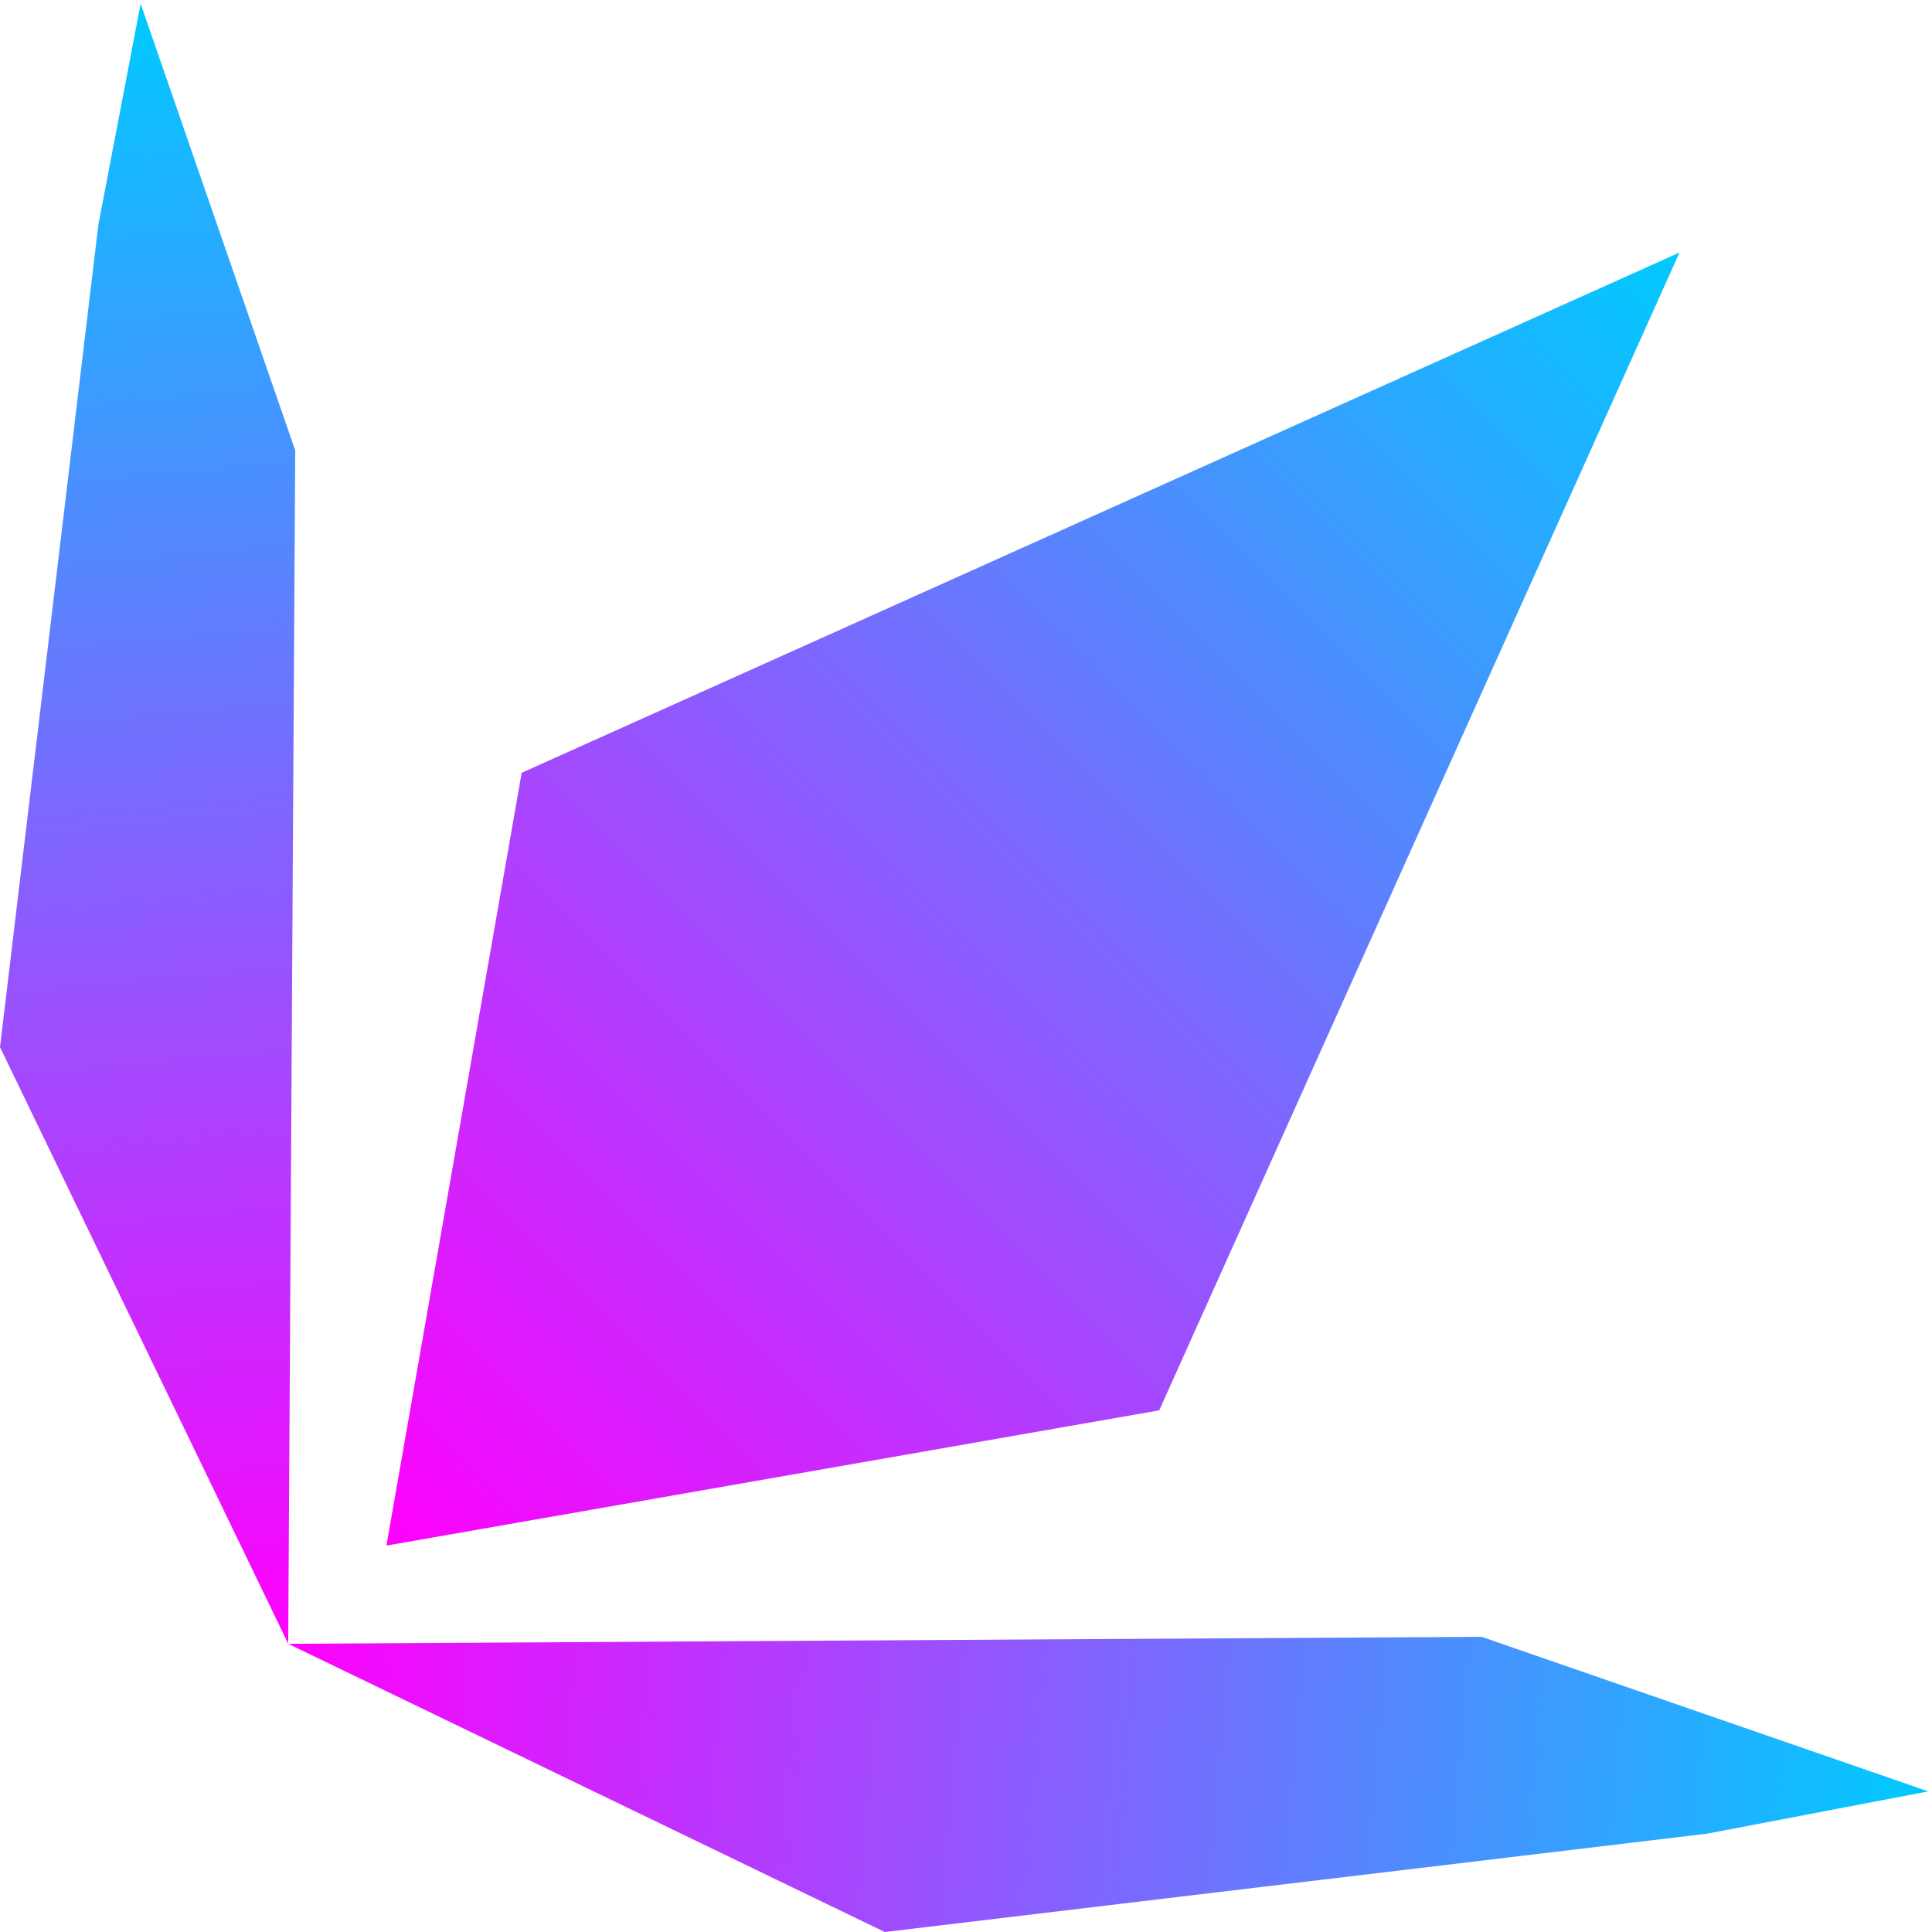
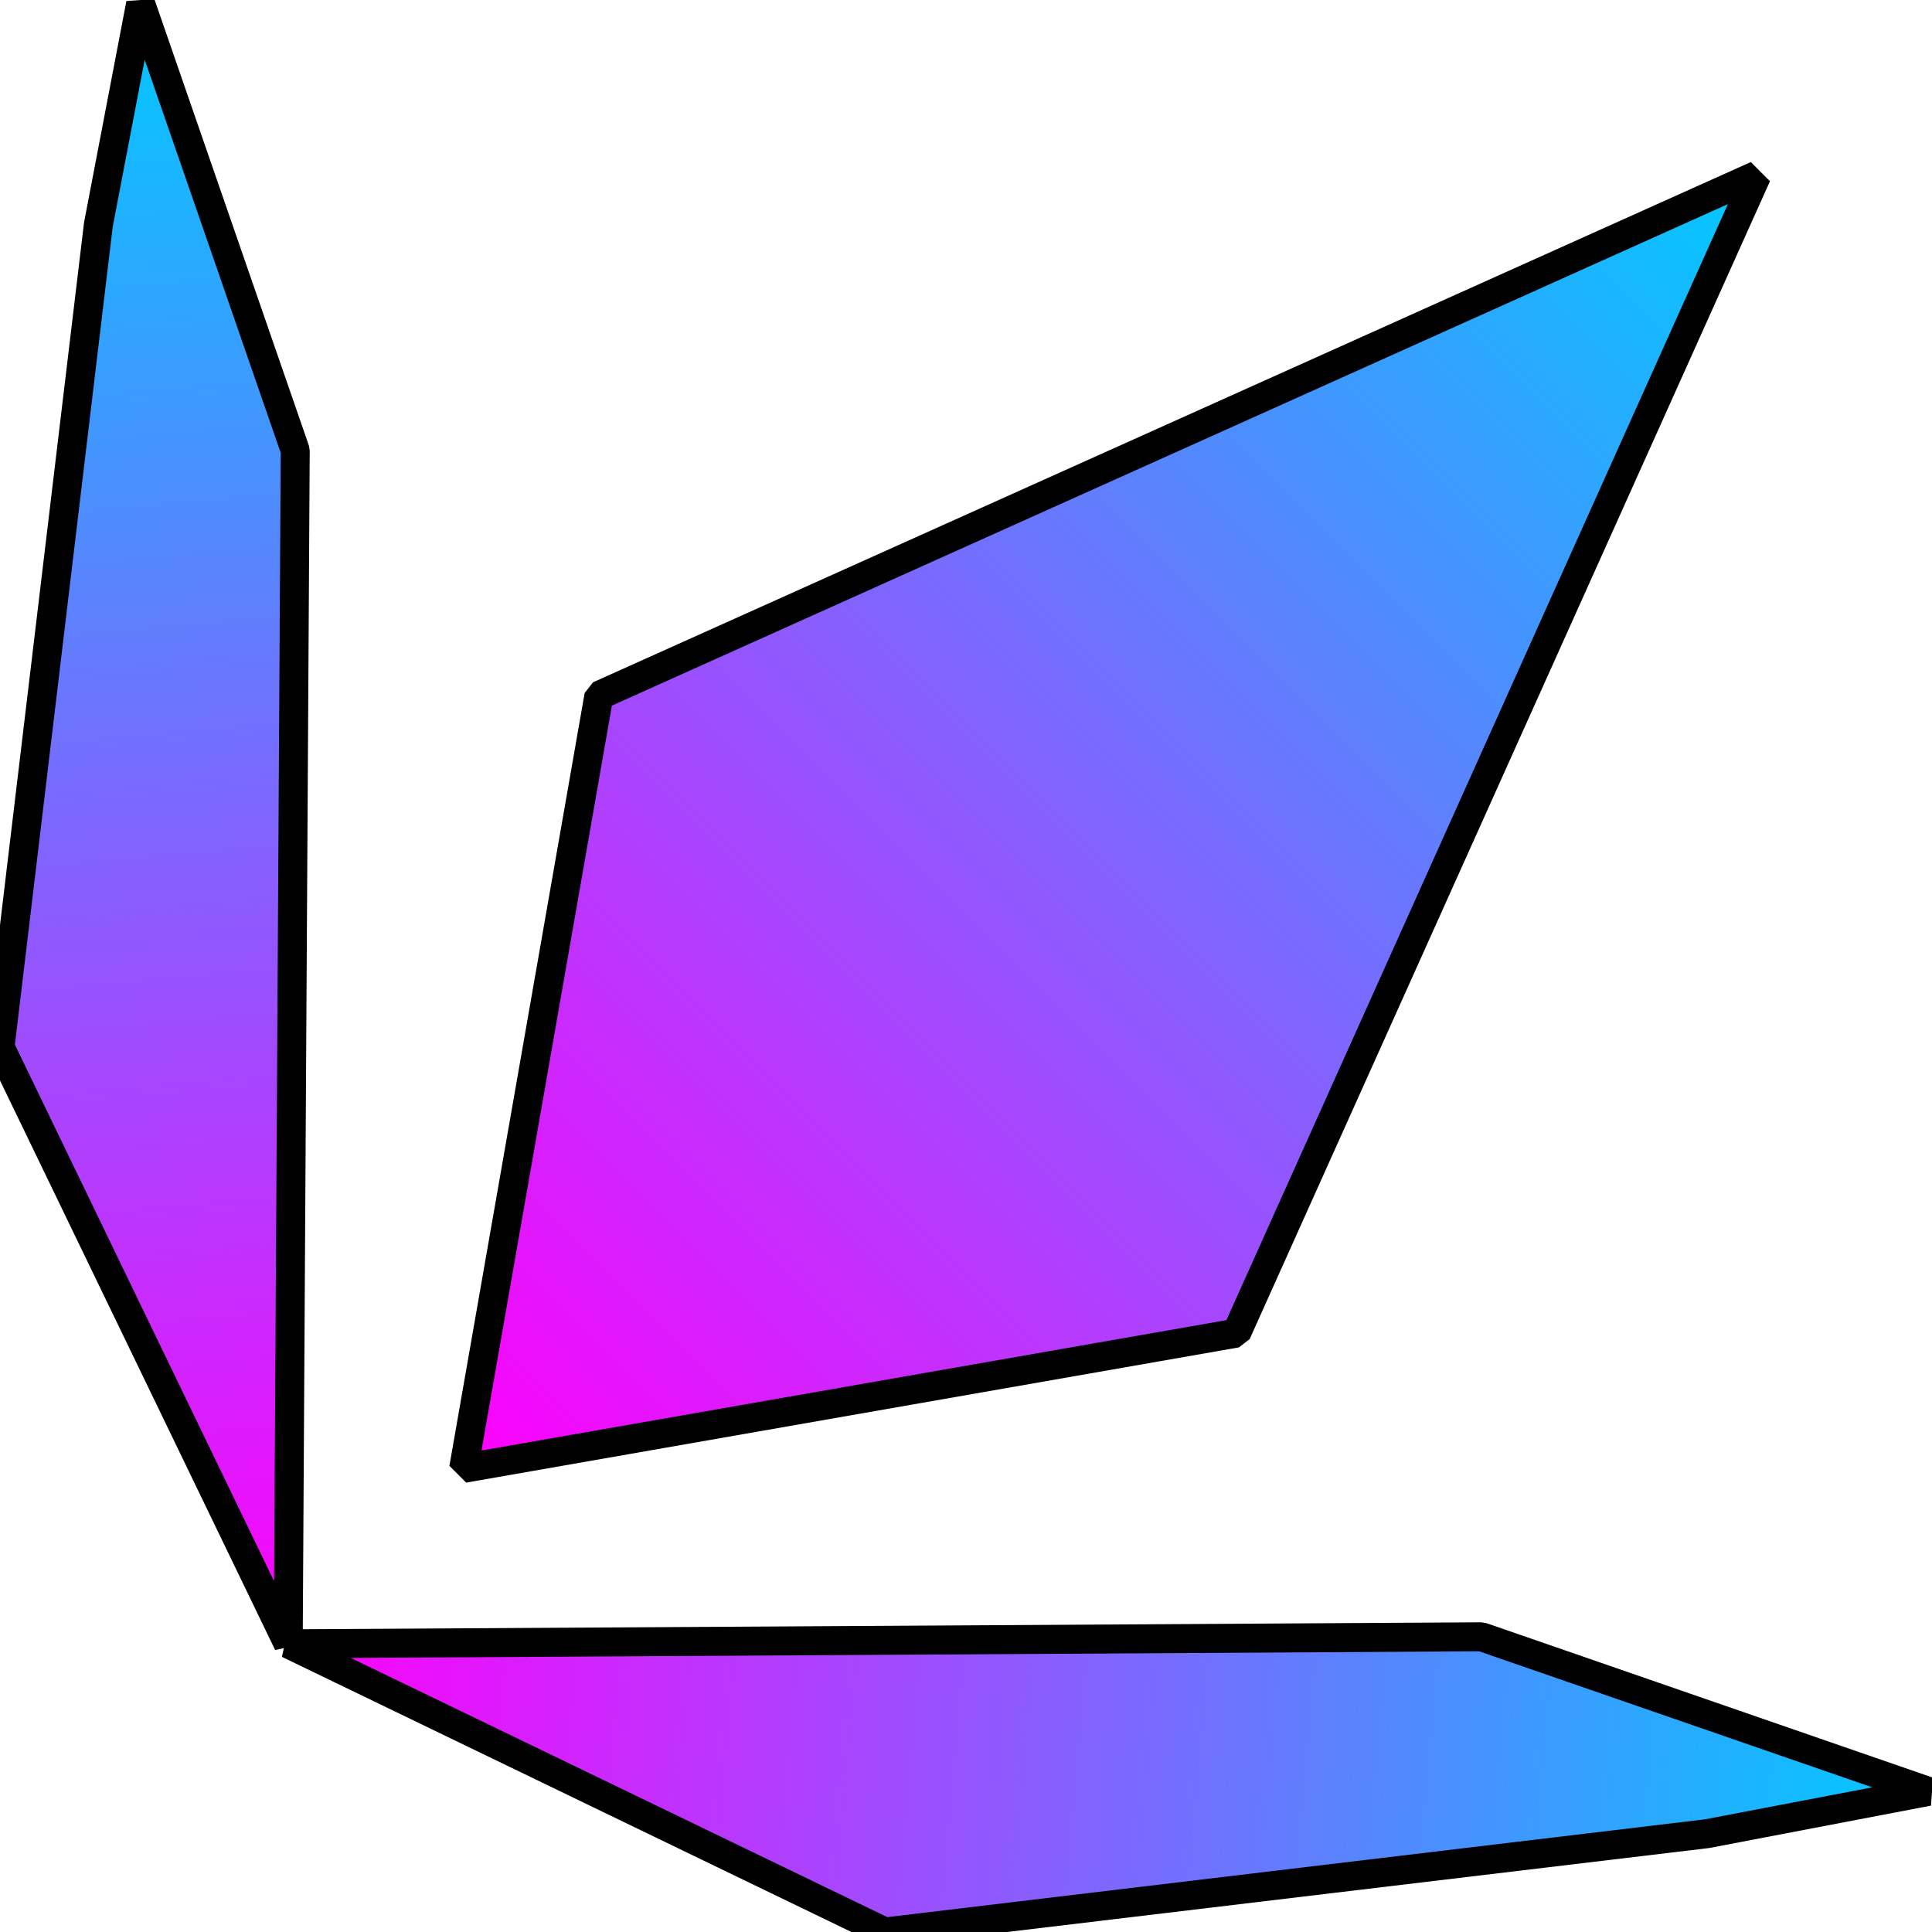
<svg xmlns="http://www.w3.org/2000/svg" xmlns:xlink="http://www.w3.org/1999/xlink" width="100" height="100" viewBox="0 0 26.458 26.458" version="1.1" id="svg8">
  <defs id="defs2">
    <linearGradient id="linearGradient901">
      <stop id="stop897" offset="0" style="stop-color:#ff00fd;stop-opacity:1;" />
      <stop id="stop899" offset="1" style="stop-color:#00caff;stop-opacity:1" />
    </linearGradient>
    <linearGradient id="linearGradient895">
      <stop id="stop891" offset="0" style="stop-color:#ff00fd;stop-opacity:1;" />
      <stop id="stop893" offset="1" style="stop-color:#00caff;stop-opacity:1" />
    </linearGradient>
    <linearGradient id="linearGradient883">
      <stop style="stop-color:#ff00fd;stop-opacity:1;" offset="0" id="stop879" />
      <stop style="stop-color:#00caff;stop-opacity:1" offset="1" id="stop881" />
    </linearGradient>
    <linearGradient xlink:href="#linearGradient901" id="linearGradient885" x1="3.947" y1="293.053" x2="26.407" y2="295.074" gradientUnits="userSpaceOnUse" />
-     <linearGradient xlink:href="#linearGradient895" id="linearGradient887" x1="5.292" y1="291.708" x2="23" y2="274" gradientUnits="userSpaceOnUse" />
+     <linearGradient xlink:href="#linearGradient895" id="linearGradient887" x1="5.292" y1="291.708" x2="23" y2="274" gradientUnits="userSpaceOnUse" gradientTransform="translate(1.058333,-1.058333)" />
    <linearGradient xlink:href="#linearGradient883" id="linearGradient889" x1="3.947" y1="293.053" x2="1.926" y2="270.593" gradientUnits="userSpaceOnUse" />
  </defs>
  <g id="layer1" transform="translate(0,-270.5417)">
-     <path style="color:#000000;font-style:normal;font-variant:normal;font-weight:normal;font-stretch:normal;font-size:medium;line-height:normal;font-family:sans-serif;font-variant-ligatures:normal;font-variant-position:normal;font-variant-caps:normal;font-variant-numeric:normal;font-variant-alternates:normal;font-feature-settings:normal;text-indent:0;text-align:start;text-decoration:none;text-decoration-line:none;text-decoration-style:solid;text-decoration-color:#000000;letter-spacing:normal;word-spacing:normal;text-transform:none;writing-mode:lr-tb;direction:ltr;text-orientation:mixed;dominant-baseline:auto;baseline-shift:baseline;text-anchor:start;white-space:normal;shape-padding:0;clip-rule:nonzero;display:inline;overflow:visible;visibility:visible;opacity:1;isolation:auto;mix-blend-mode:normal;color-interpolation:sRGB;color-interpolation-filters:linearRGB;solid-color:#000000;solid-opacity:1;vector-effect:none;fill:url(#linearGradient889);fill-opacity:1;fill-rule:nonzero;stroke:none;stroke-width:0.953;stroke-linecap:round;stroke-linejoin:miter;stroke-miterlimit:9.1;stroke-dasharray:none;stroke-dashoffset:0;stroke-opacity:1;color-rendering:auto;image-rendering:auto;shape-rendering:auto;text-rendering:auto;enable-background:accumulate" d="M 1.926,270.593 1.347,273.62 0,284.882 l 3.947,8.17 0.096,-16.342 z" id="rect821" />
-     <path style="opacity:1;fill:url(#linearGradient887);fill-opacity:1;stroke:none;stroke-width:0.994;stroke-linecap:round;stroke-miterlimit:9.1;stroke-dasharray:none;stroke-opacity:1" d="M 7.144,281.125 23,274 15.875,289.856 5.292,291.708 Z" id="rect825" />
-     <path id="path832" d="m 26.407,295.074 -3.028,0.579 -11.262,1.347 -8.17,-3.947 16.342,-0.096 z m -6.456,-1.258 c -13.301,2.122 -6.65,1.061 0,0 z" style="color:#000000;font-style:normal;font-variant:normal;font-weight:normal;font-stretch:normal;font-size:medium;line-height:normal;font-family:sans-serif;font-variant-ligatures:normal;font-variant-position:normal;font-variant-caps:normal;font-variant-numeric:normal;font-variant-alternates:normal;font-feature-settings:normal;text-indent:0;text-align:start;text-decoration:none;text-decoration-line:none;text-decoration-style:solid;text-decoration-color:#000000;letter-spacing:normal;word-spacing:normal;text-transform:none;writing-mode:lr-tb;direction:ltr;text-orientation:mixed;dominant-baseline:auto;baseline-shift:baseline;text-anchor:start;white-space:normal;shape-padding:0;clip-rule:nonzero;display:inline;overflow:visible;visibility:visible;opacity:1;isolation:auto;mix-blend-mode:normal;color-interpolation:sRGB;color-interpolation-filters:linearRGB;solid-color:#000000;solid-opacity:1;vector-effect:none;fill:url(#linearGradient885);fill-opacity:1;fill-rule:nonzero;stroke:none;stroke-width:0.953;stroke-linecap:round;stroke-linejoin:miter;stroke-miterlimit:9.1;stroke-dasharray:none;stroke-dashoffset:0;stroke-opacity:1;color-rendering:auto;image-rendering:auto;shape-rendering:auto;text-rendering:auto;enable-background:accumulate" />
+     <path style="color:#000000;font-style:normal;font-variant:normal;font-weight:normal;font-stretch:normal;font-size:medium;line-height:normal;font-family:sans-serif;font-variant-ligatures:normal;font-variant-position:normal;font-variant-caps:normal;font-variant-numeric:normal;font-variant-alternates:normal;font-feature-settings:normal;text-indent:0;text-align:start;text-decoration:none;text-decoration-line:none;text-decoration-style:solid;text-decoration-color:#000000;letter-spacing:normal;word-spacing:normal;text-transform:none;writing-mode:lr-tb;direction:ltr;text-orientation:mixed;dominant-baseline:auto;baseline-shift:baseline;text-anchor:start;white-space:normal;shape-padding:0;clip-rule:nonzero;display:inline;overflow:visible;visibility:visible;opacity:1;isolation:auto;mix-blend-mode:normal;color-interpolation:sRGB;color-interpolation-filters:linearRGB;solid-color:#000000;solid-opacity:1;vector-effect:none;fill:url(#linearGradient889);fill-opacity:1;fill-rule:nonzero;stroke:#000000;stroke-width:0.397;stroke-linecap:round;stroke-linejoin:bevel;stroke-miterlimit:9.1;stroke-dasharray:none;stroke-dashoffset:0;stroke-opacity:1;color-rendering:auto;image-rendering:auto;shape-rendering:auto;text-rendering:auto;enable-background:accumulate" d="M 1.926,270.593 1.347,273.62 0,284.882 l 3.947,8.17 0.096,-16.342 z" id="rect821" />
+     <path style="opacity:1;fill:url(#linearGradient887);fill-opacity:1;stroke:#000000;stroke-width:0.397;stroke-linecap:round;stroke-miterlimit:9.1;stroke-dasharray:none;stroke-opacity:1;stroke-linejoin:bevel" d="m 8.202,280.067 15.856,-7.125 -7.125,15.856 -10.583,1.852 z" id="rect825" />
+     <path id="path832" d="m 26.407,295.074 -3.028,0.579 -11.262,1.347 -8.17,-3.947 16.342,-0.096 z" style="color:#000000;font-style:normal;font-variant:normal;font-weight:normal;font-stretch:normal;font-size:medium;line-height:normal;font-family:sans-serif;font-variant-ligatures:normal;font-variant-position:normal;font-variant-caps:normal;font-variant-numeric:normal;font-variant-alternates:normal;font-feature-settings:normal;text-indent:0;text-align:start;text-decoration:none;text-decoration-line:none;text-decoration-style:solid;text-decoration-color:#000000;letter-spacing:normal;word-spacing:normal;text-transform:none;writing-mode:lr-tb;direction:ltr;text-orientation:mixed;dominant-baseline:auto;baseline-shift:baseline;text-anchor:start;white-space:normal;shape-padding:0;clip-rule:nonzero;display:inline;overflow:visible;visibility:visible;opacity:1;isolation:auto;mix-blend-mode:normal;color-interpolation:sRGB;color-interpolation-filters:linearRGB;solid-color:#000000;solid-opacity:1;vector-effect:none;fill:url(#linearGradient885);fill-opacity:1;fill-rule:nonzero;stroke:#000000;stroke-width:0.397;stroke-linecap:round;stroke-linejoin:bevel;stroke-miterlimit:9.1;stroke-dasharray:none;stroke-dashoffset:0;stroke-opacity:1;color-rendering:auto;image-rendering:auto;shape-rendering:auto;text-rendering:auto;enable-background:accumulate" />
  </g>
</svg>
